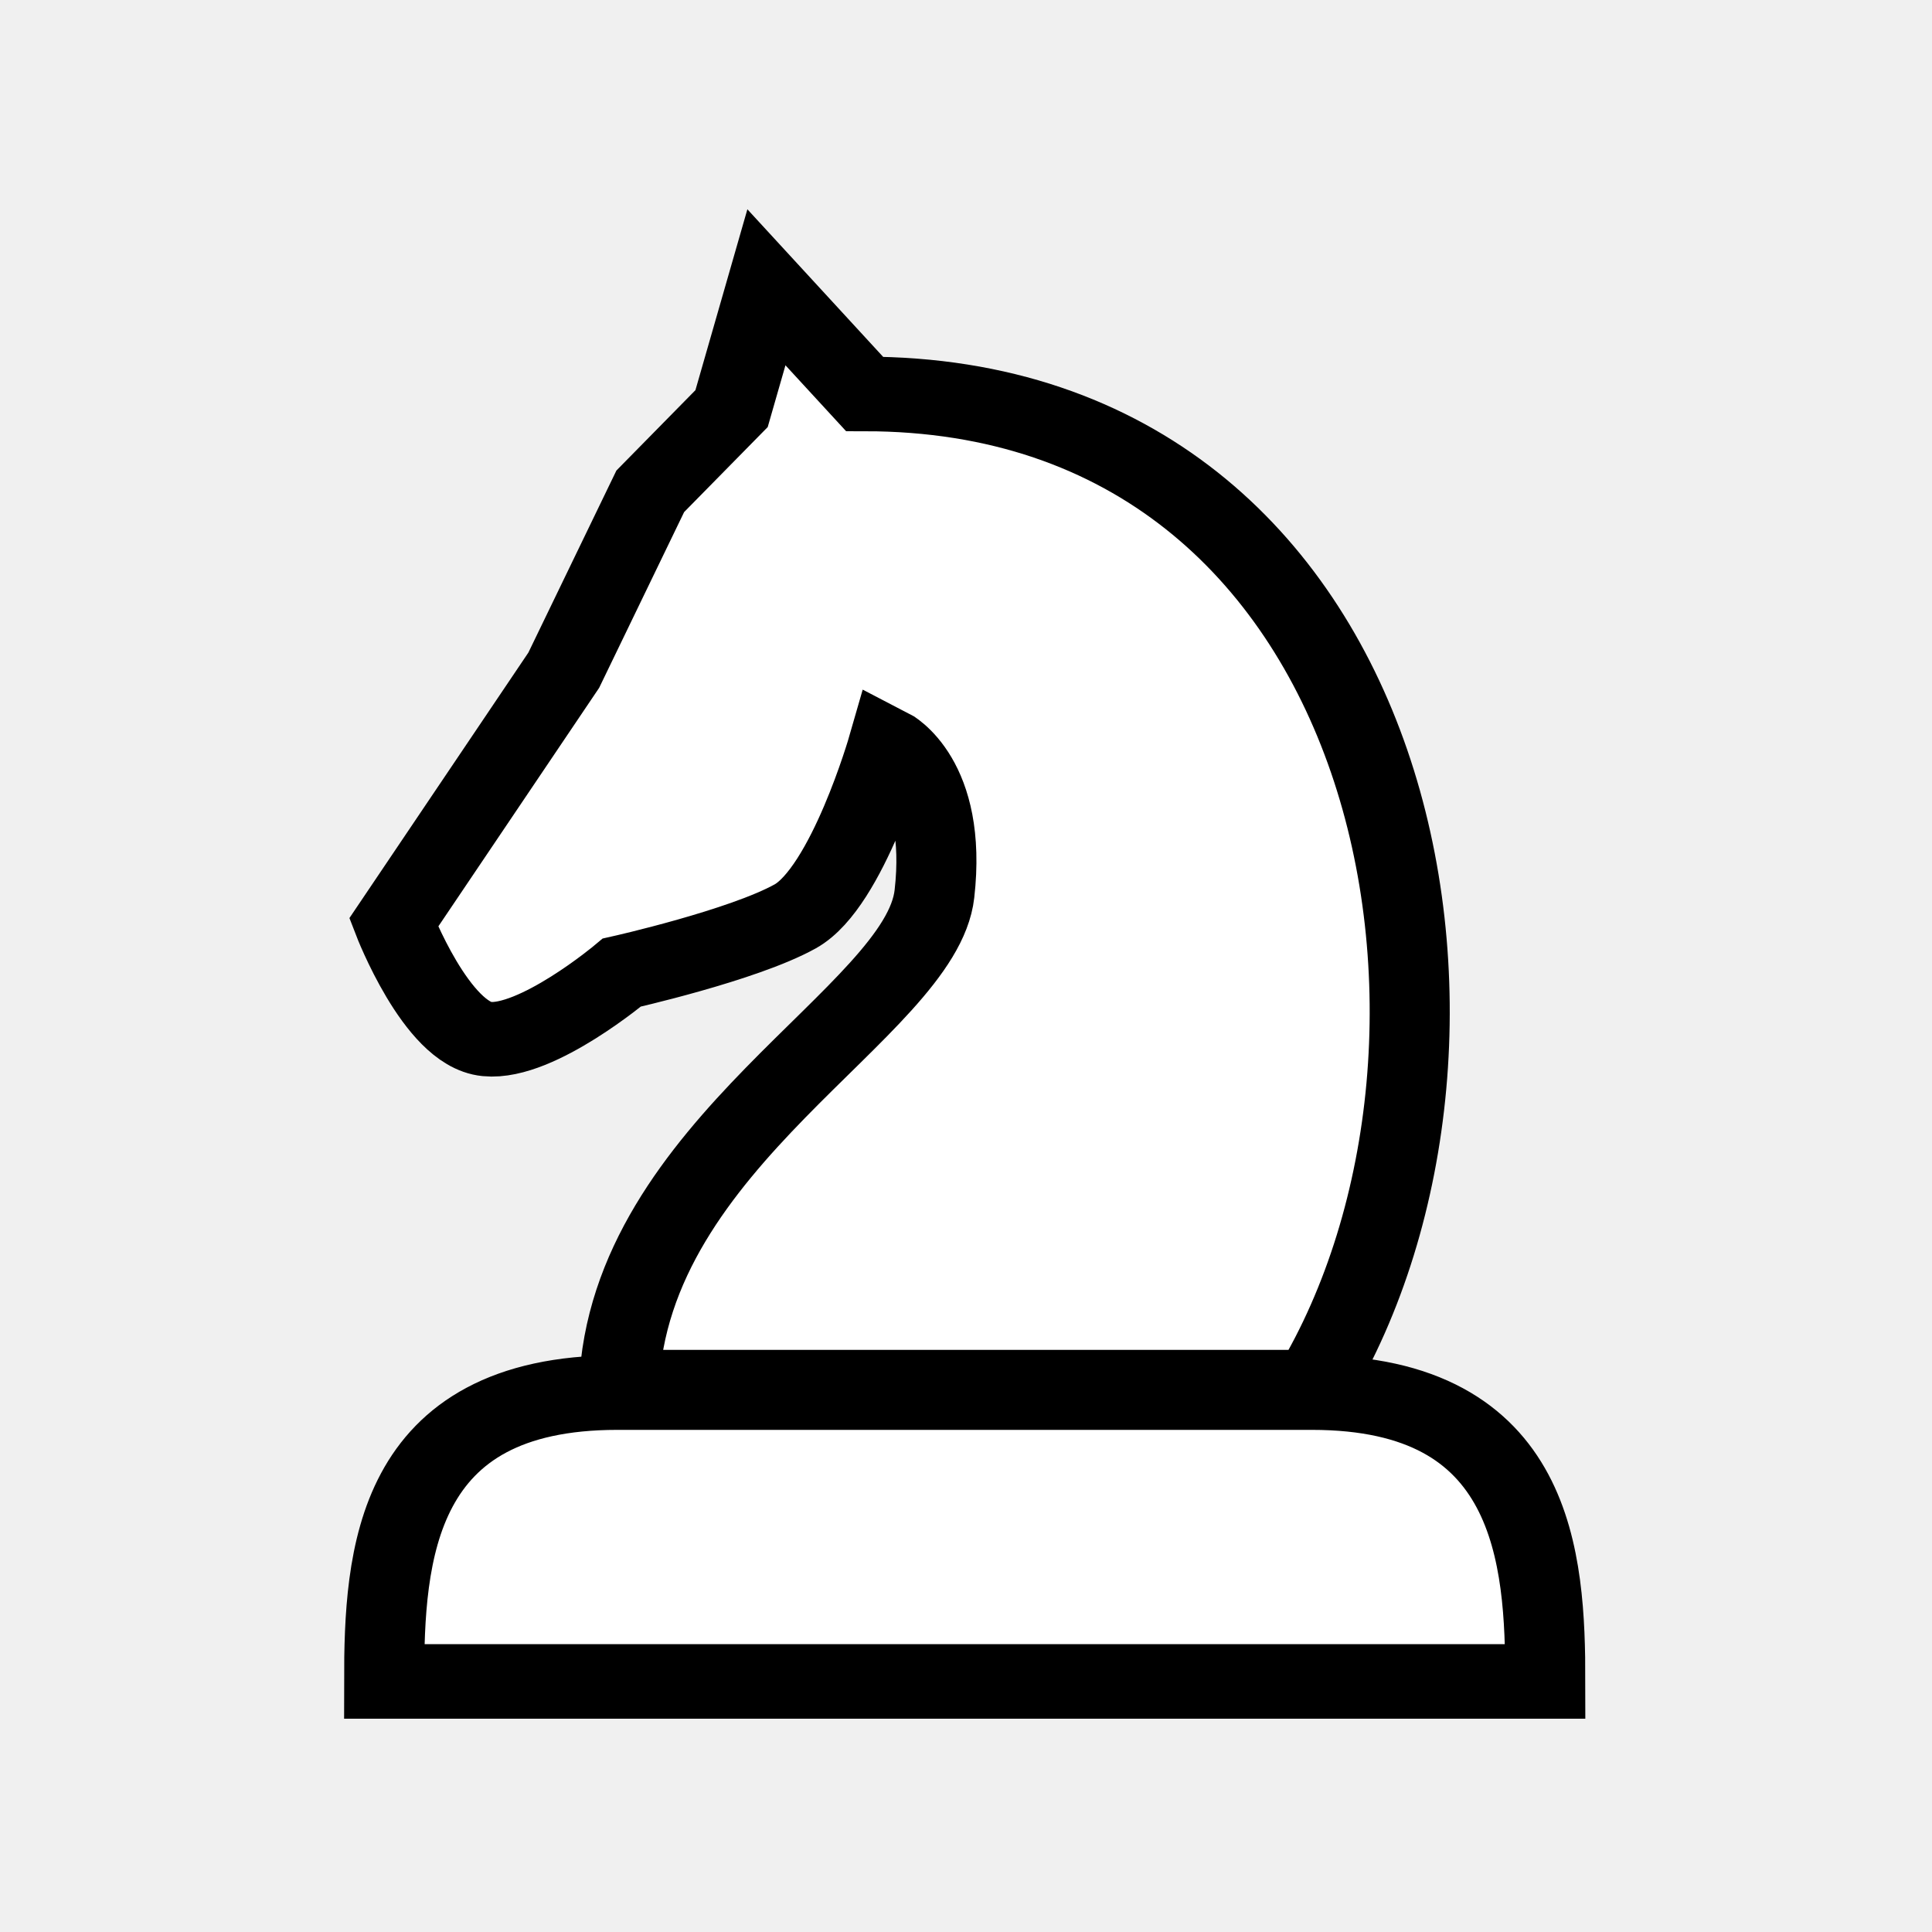
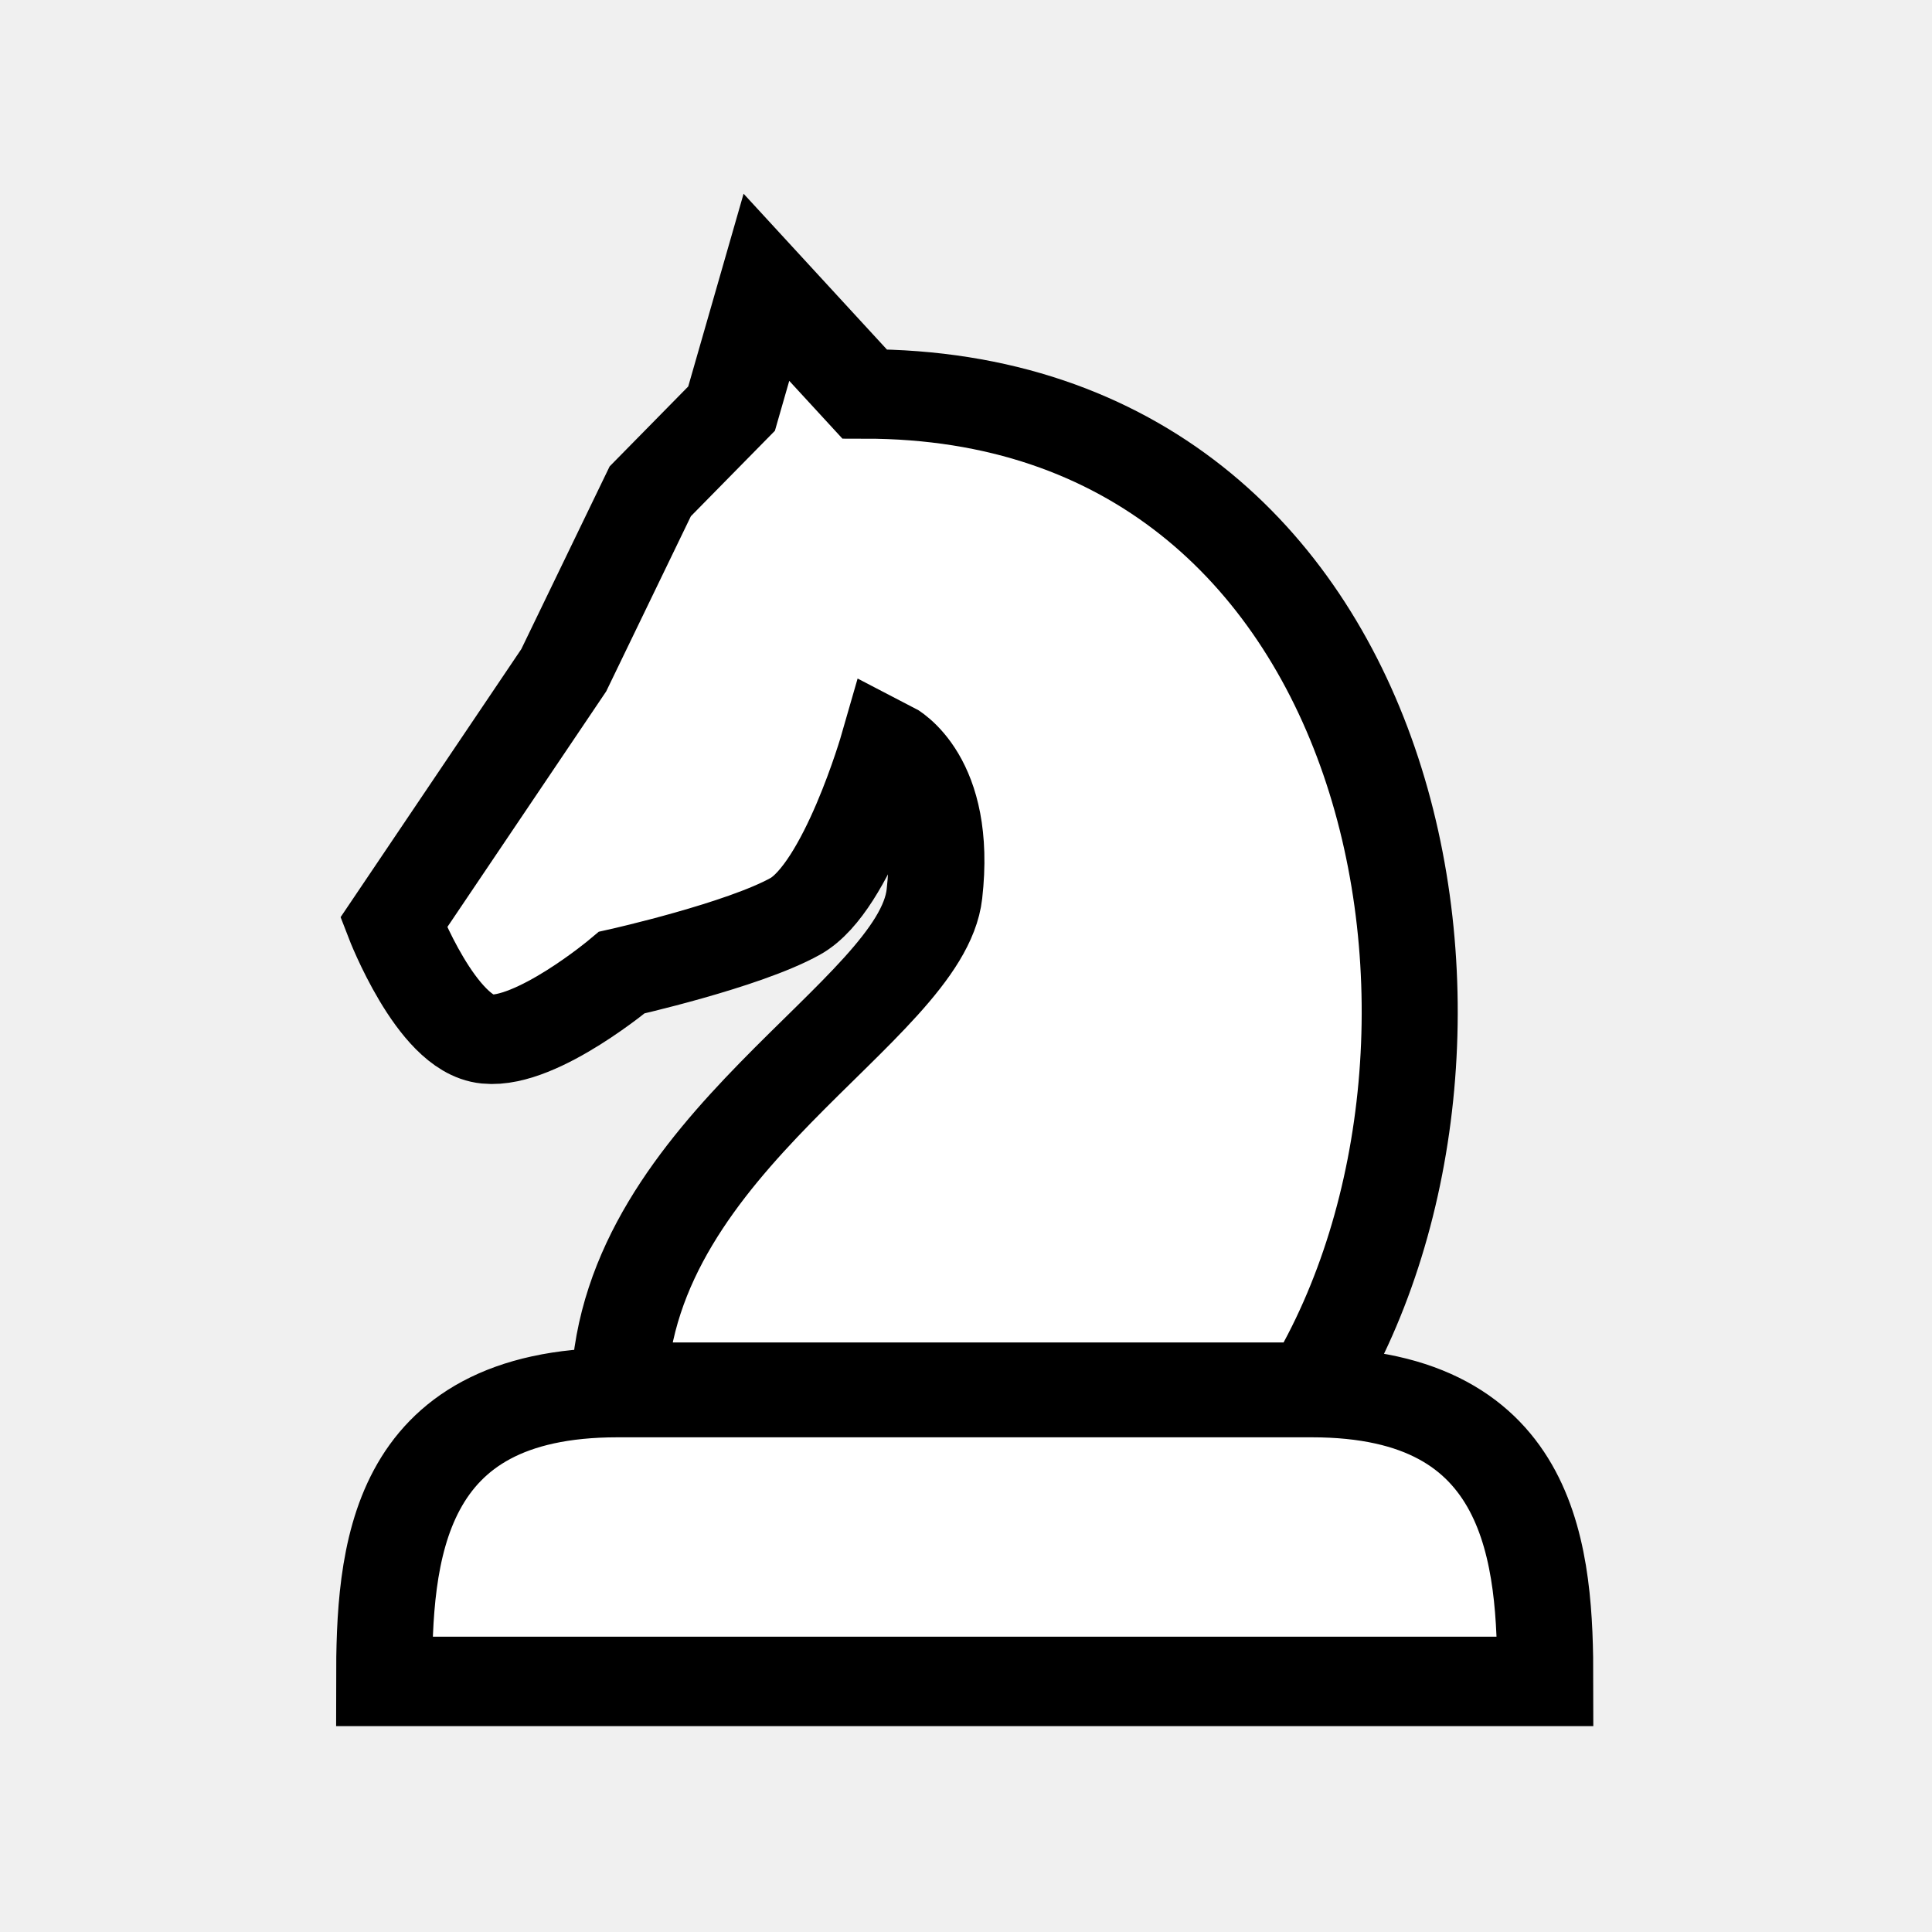
<svg xmlns="http://www.w3.org/2000/svg" style="color-scheme:light only" width="10mm" height="10mm" viewBox="0 0 10 10">
  <g style="fill:#fff;fill-opacity:1">
    <g style="fill:#fff;fill-opacity:1;stroke-width:.097;stroke-miterlimit:4;stroke-dasharray:none">
-       <path d="M6.545 294.15H3.201c.046-1.268 1.457-1.942 1.521-2.553.065-.612-.223-.77-.223-.77s-.197.736-.448.886-.836.291-.836.291-.41.37-.651.344c-.242-.025-.449-.603-.449-.603l.82-1.306.417-.926.392-.428.168-.628.473.552c2.601 0 3.165 3.352 2.16 5.14zm-.003.028c1.078 0 1.125.858 1.125 1.495H2.069c0-.65.046-1.495 1.124-1.495z" style="fill:#fff;fill-opacity:1;stroke:#000;stroke-width:.386;stroke-linecap:butt;stroke-linejoin:miter;stroke-miterlimit:4;stroke-dasharray:none;stroke-opacity:1" transform="matrix(1.07361 0 0 1 -.233 -286.97)" />
+       <path d="M6.545 294.15H3.201c.046-1.268 1.457-1.942 1.521-2.553.065-.612-.223-.77-.223-.77s-.197.736-.448.886-.836.291-.836.291-.41.37-.651.344c-.242-.025-.449-.603-.449-.603l.82-1.306.417-.926.392-.428.168-.628.473.552c2.601 0 3.165 3.352 2.16 5.14zm-.003.028c1.078 0 1.125.858 1.125 1.495H2.069c0-.65.046-1.495 1.124-1.495z" style="fill:#fff;fill-opacity:1;stroke:#000;stroke-width:0.463;stroke-linecap:butt;stroke-linejoin:miter;stroke-miterlimit:4;stroke-dasharray:none;stroke-opacity:1" transform="matrix(1.07361 0 0 1 -.233 -286.97)" />
    </g>
  </g>
</svg>
